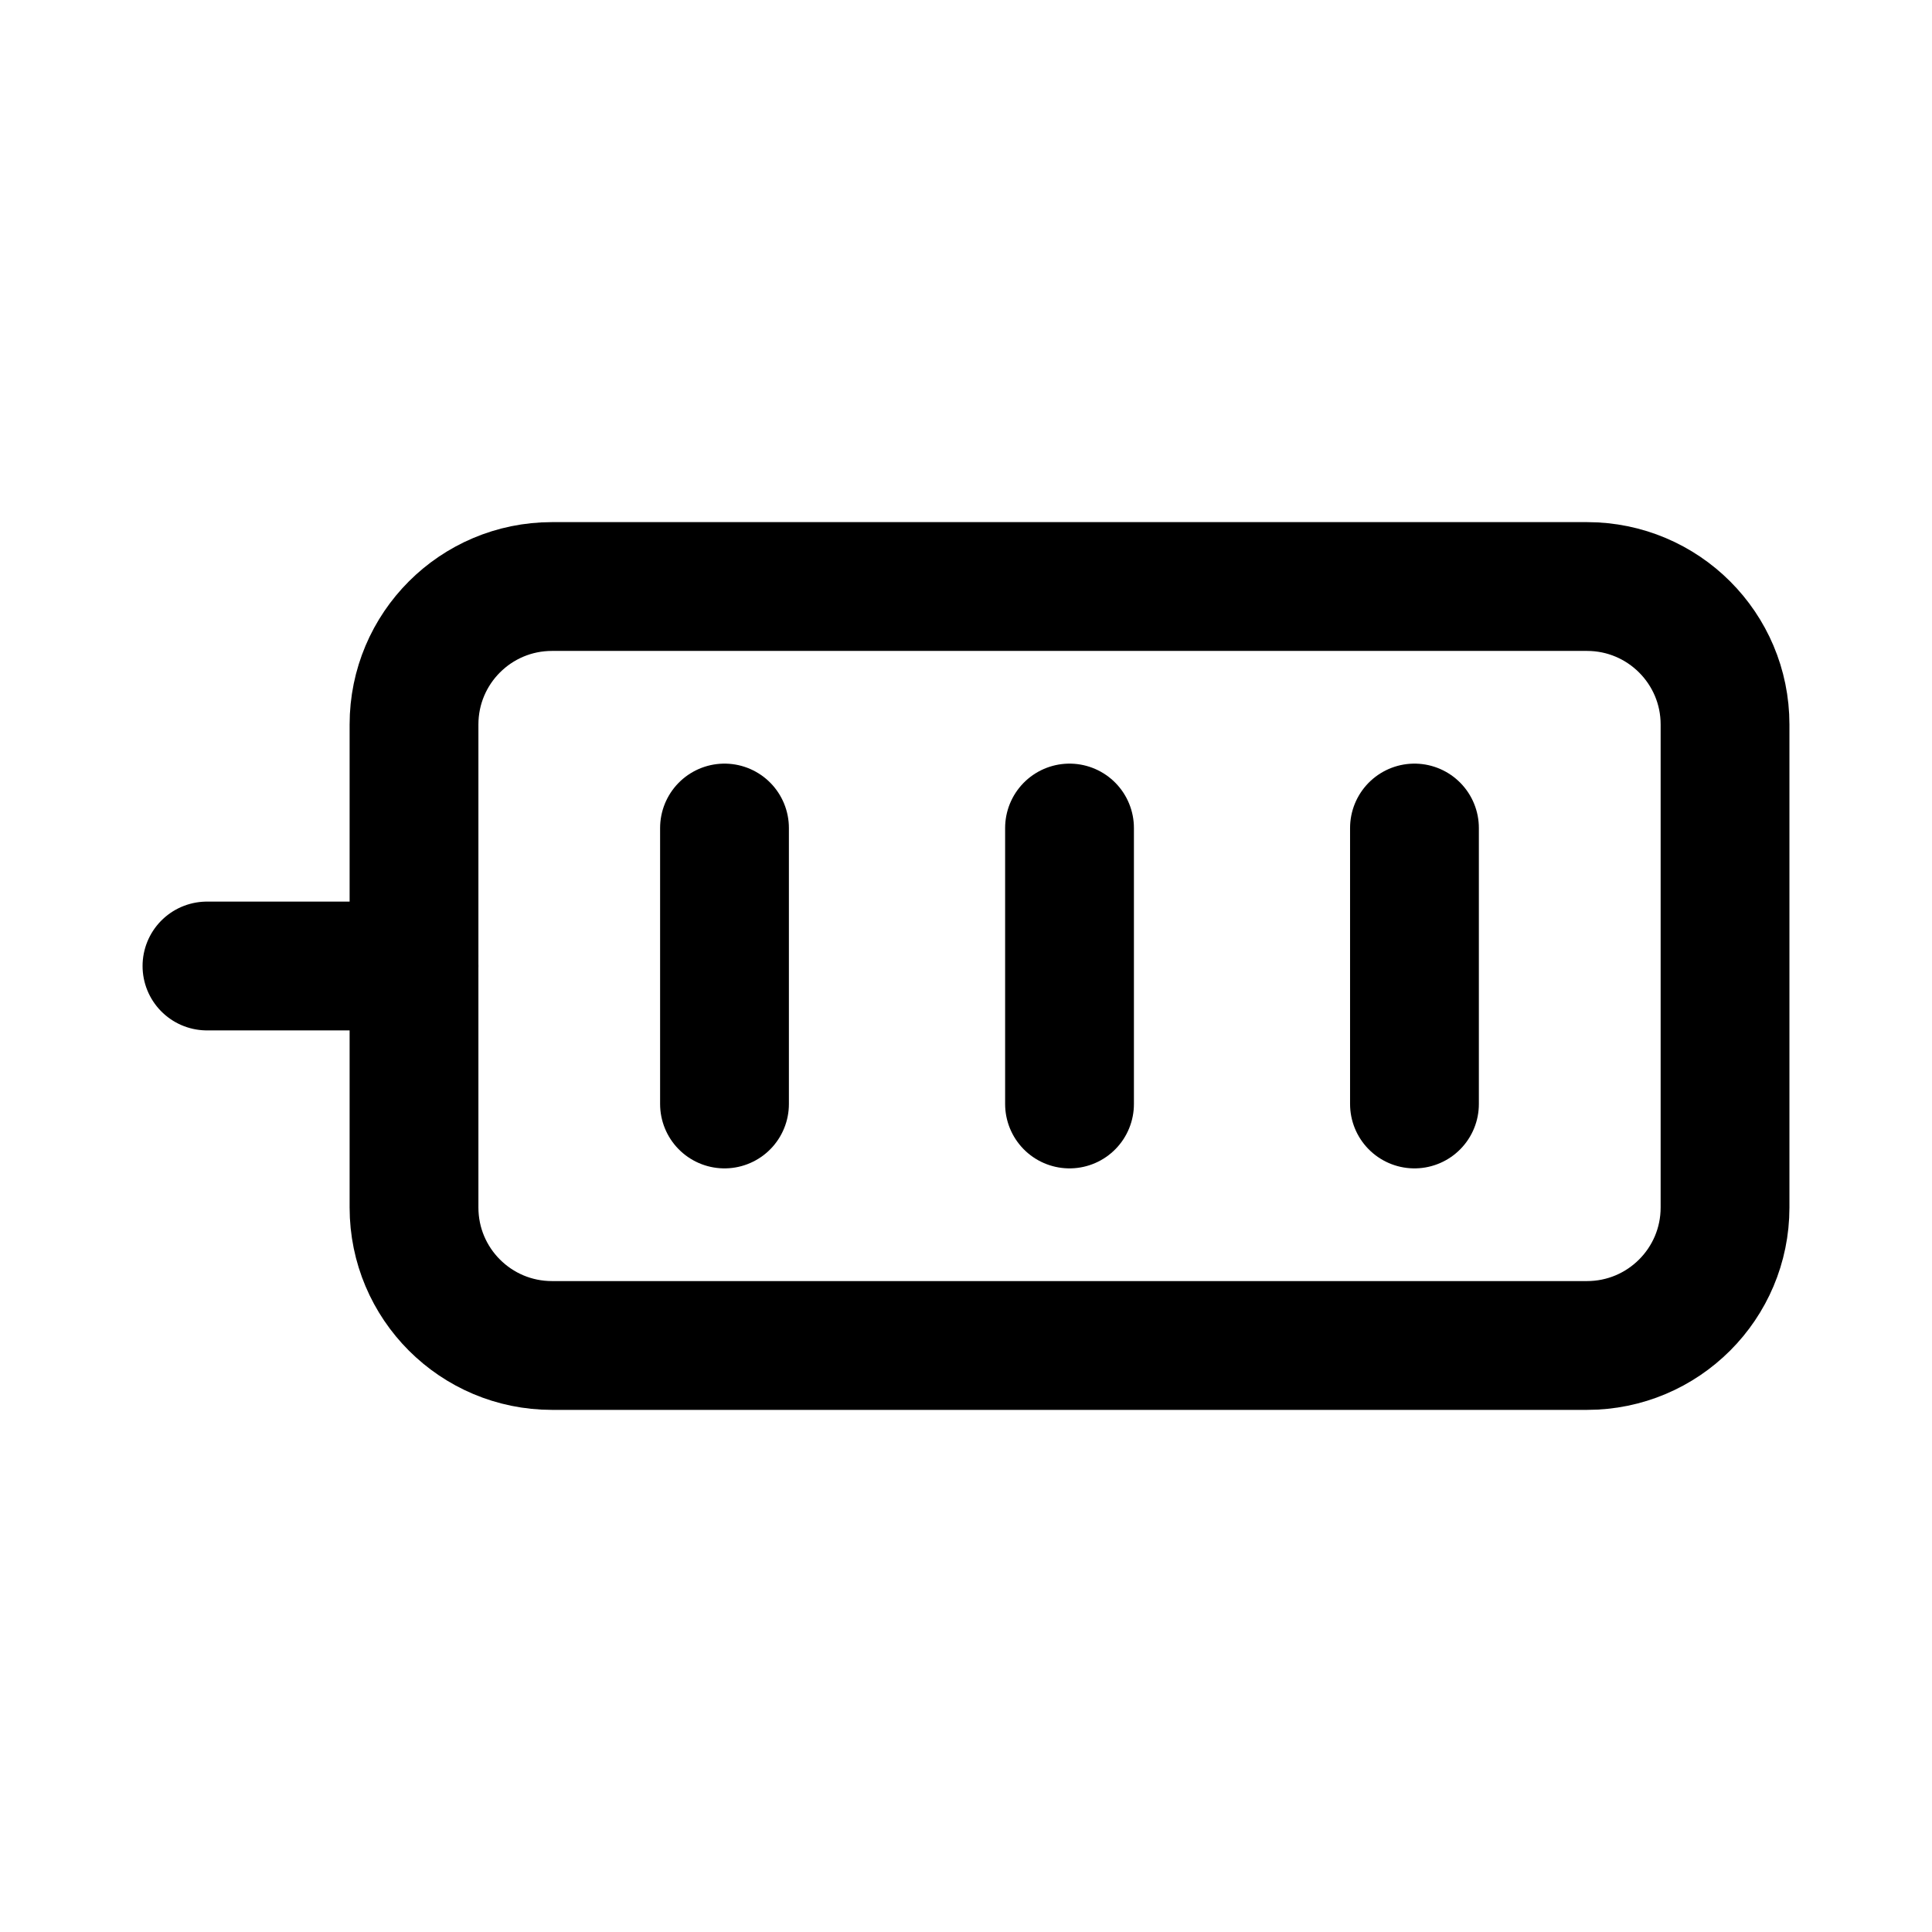
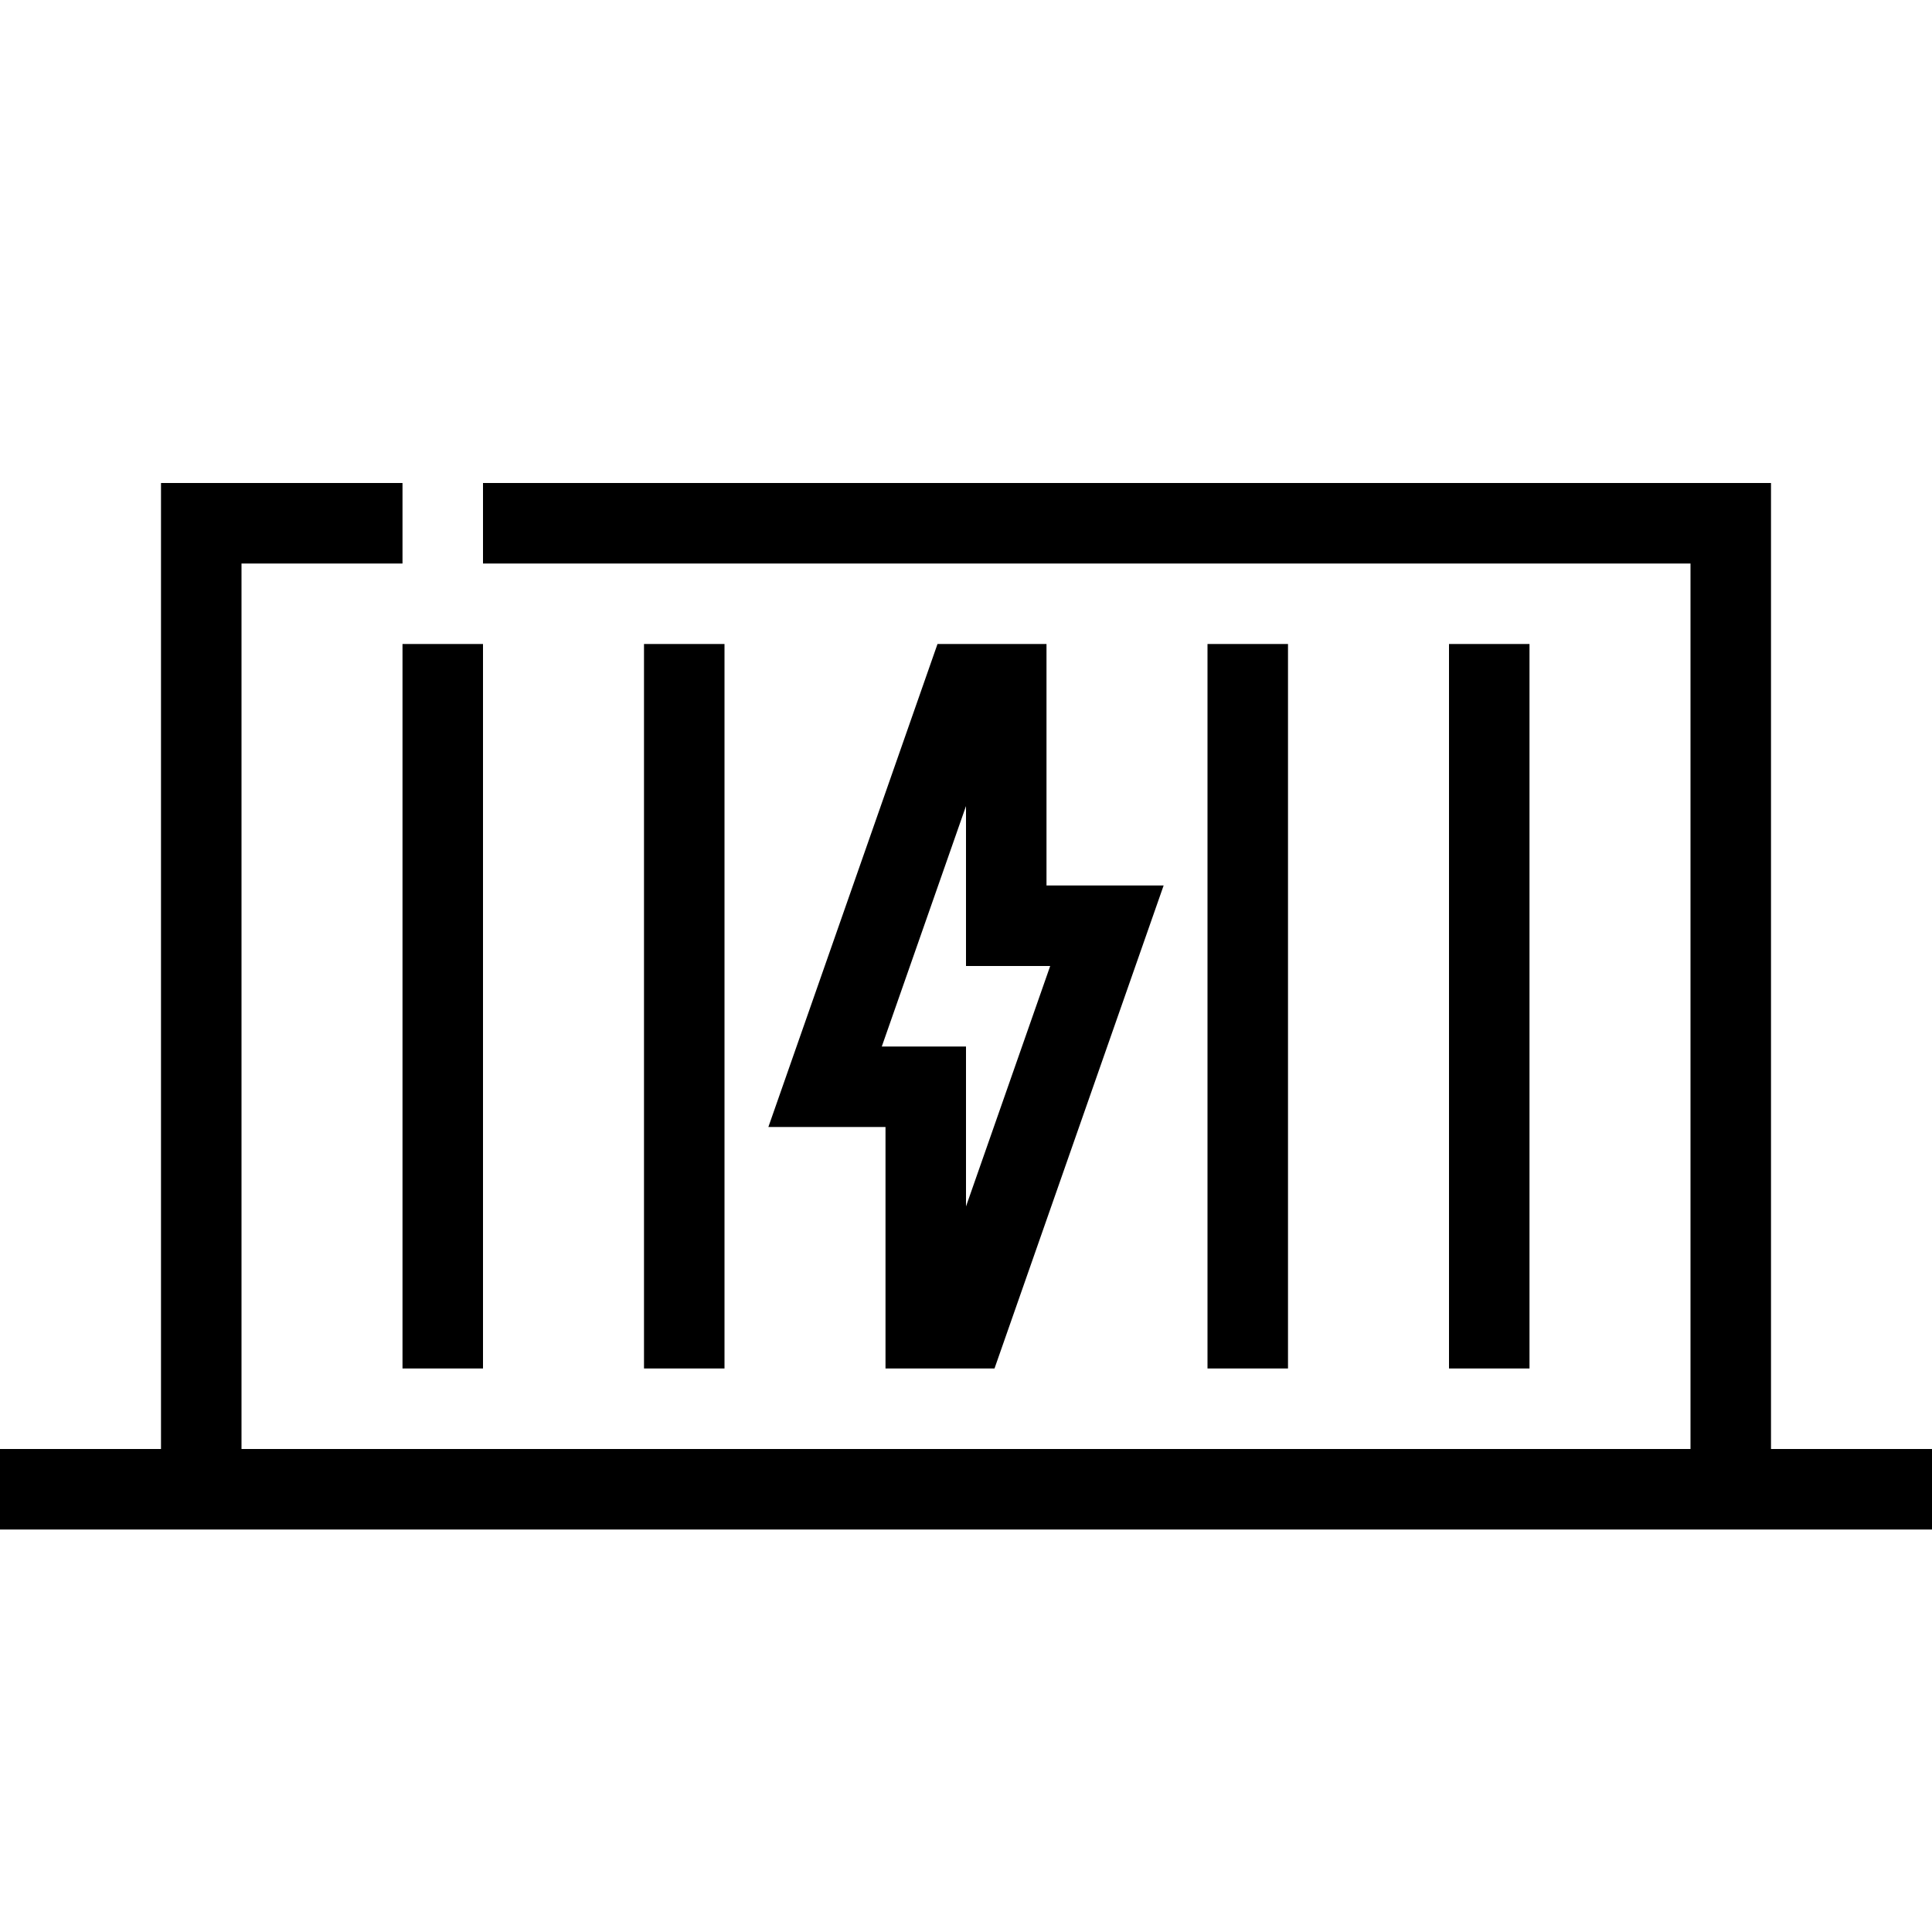
<svg xmlns="http://www.w3.org/2000/svg" width="24" height="24" viewBox="0 0 24 24" fill="none">
-   <path d="M19.714 7.286H6.857C5.91 7.286 5.143 8.053 5.143 9V15C5.143 15.947 5.91 16.714 6.857 16.714H19.714C20.661 16.714 21.429 15.947 21.429 15V9C21.429 8.053 20.661 7.286 19.714 7.286Z" stroke="currentColor" stroke-width="1.6" stroke-linecap="round" stroke-linejoin="round" />
-   <path d="M9 10.286V13.714M13.286 10.286V13.714M17.571 10.286V13.714" stroke="currentColor" stroke-width="1.6" stroke-linecap="round" stroke-linejoin="round" />
-   <path d="M2.571 12H5.143" stroke="currentColor" stroke-width="1.6" stroke-linecap="round" stroke-linejoin="round" />
+   <path d="M5 7H3V18H21V7H6V6H22V18H24V19H0V18H2V6H5V7ZM6 17H5V8H6V17ZM9 17H8V8H9V17ZM13 11H14.455L12.354 17H11V14H9.545L11.646 8H13V11ZM16 17H15V8H16V17ZM19 17H18V8H19V17ZM10.954 13H12V14.987L13.046 12H12V10.013L10.954 13Z" fill="currentColor" />
</svg>
